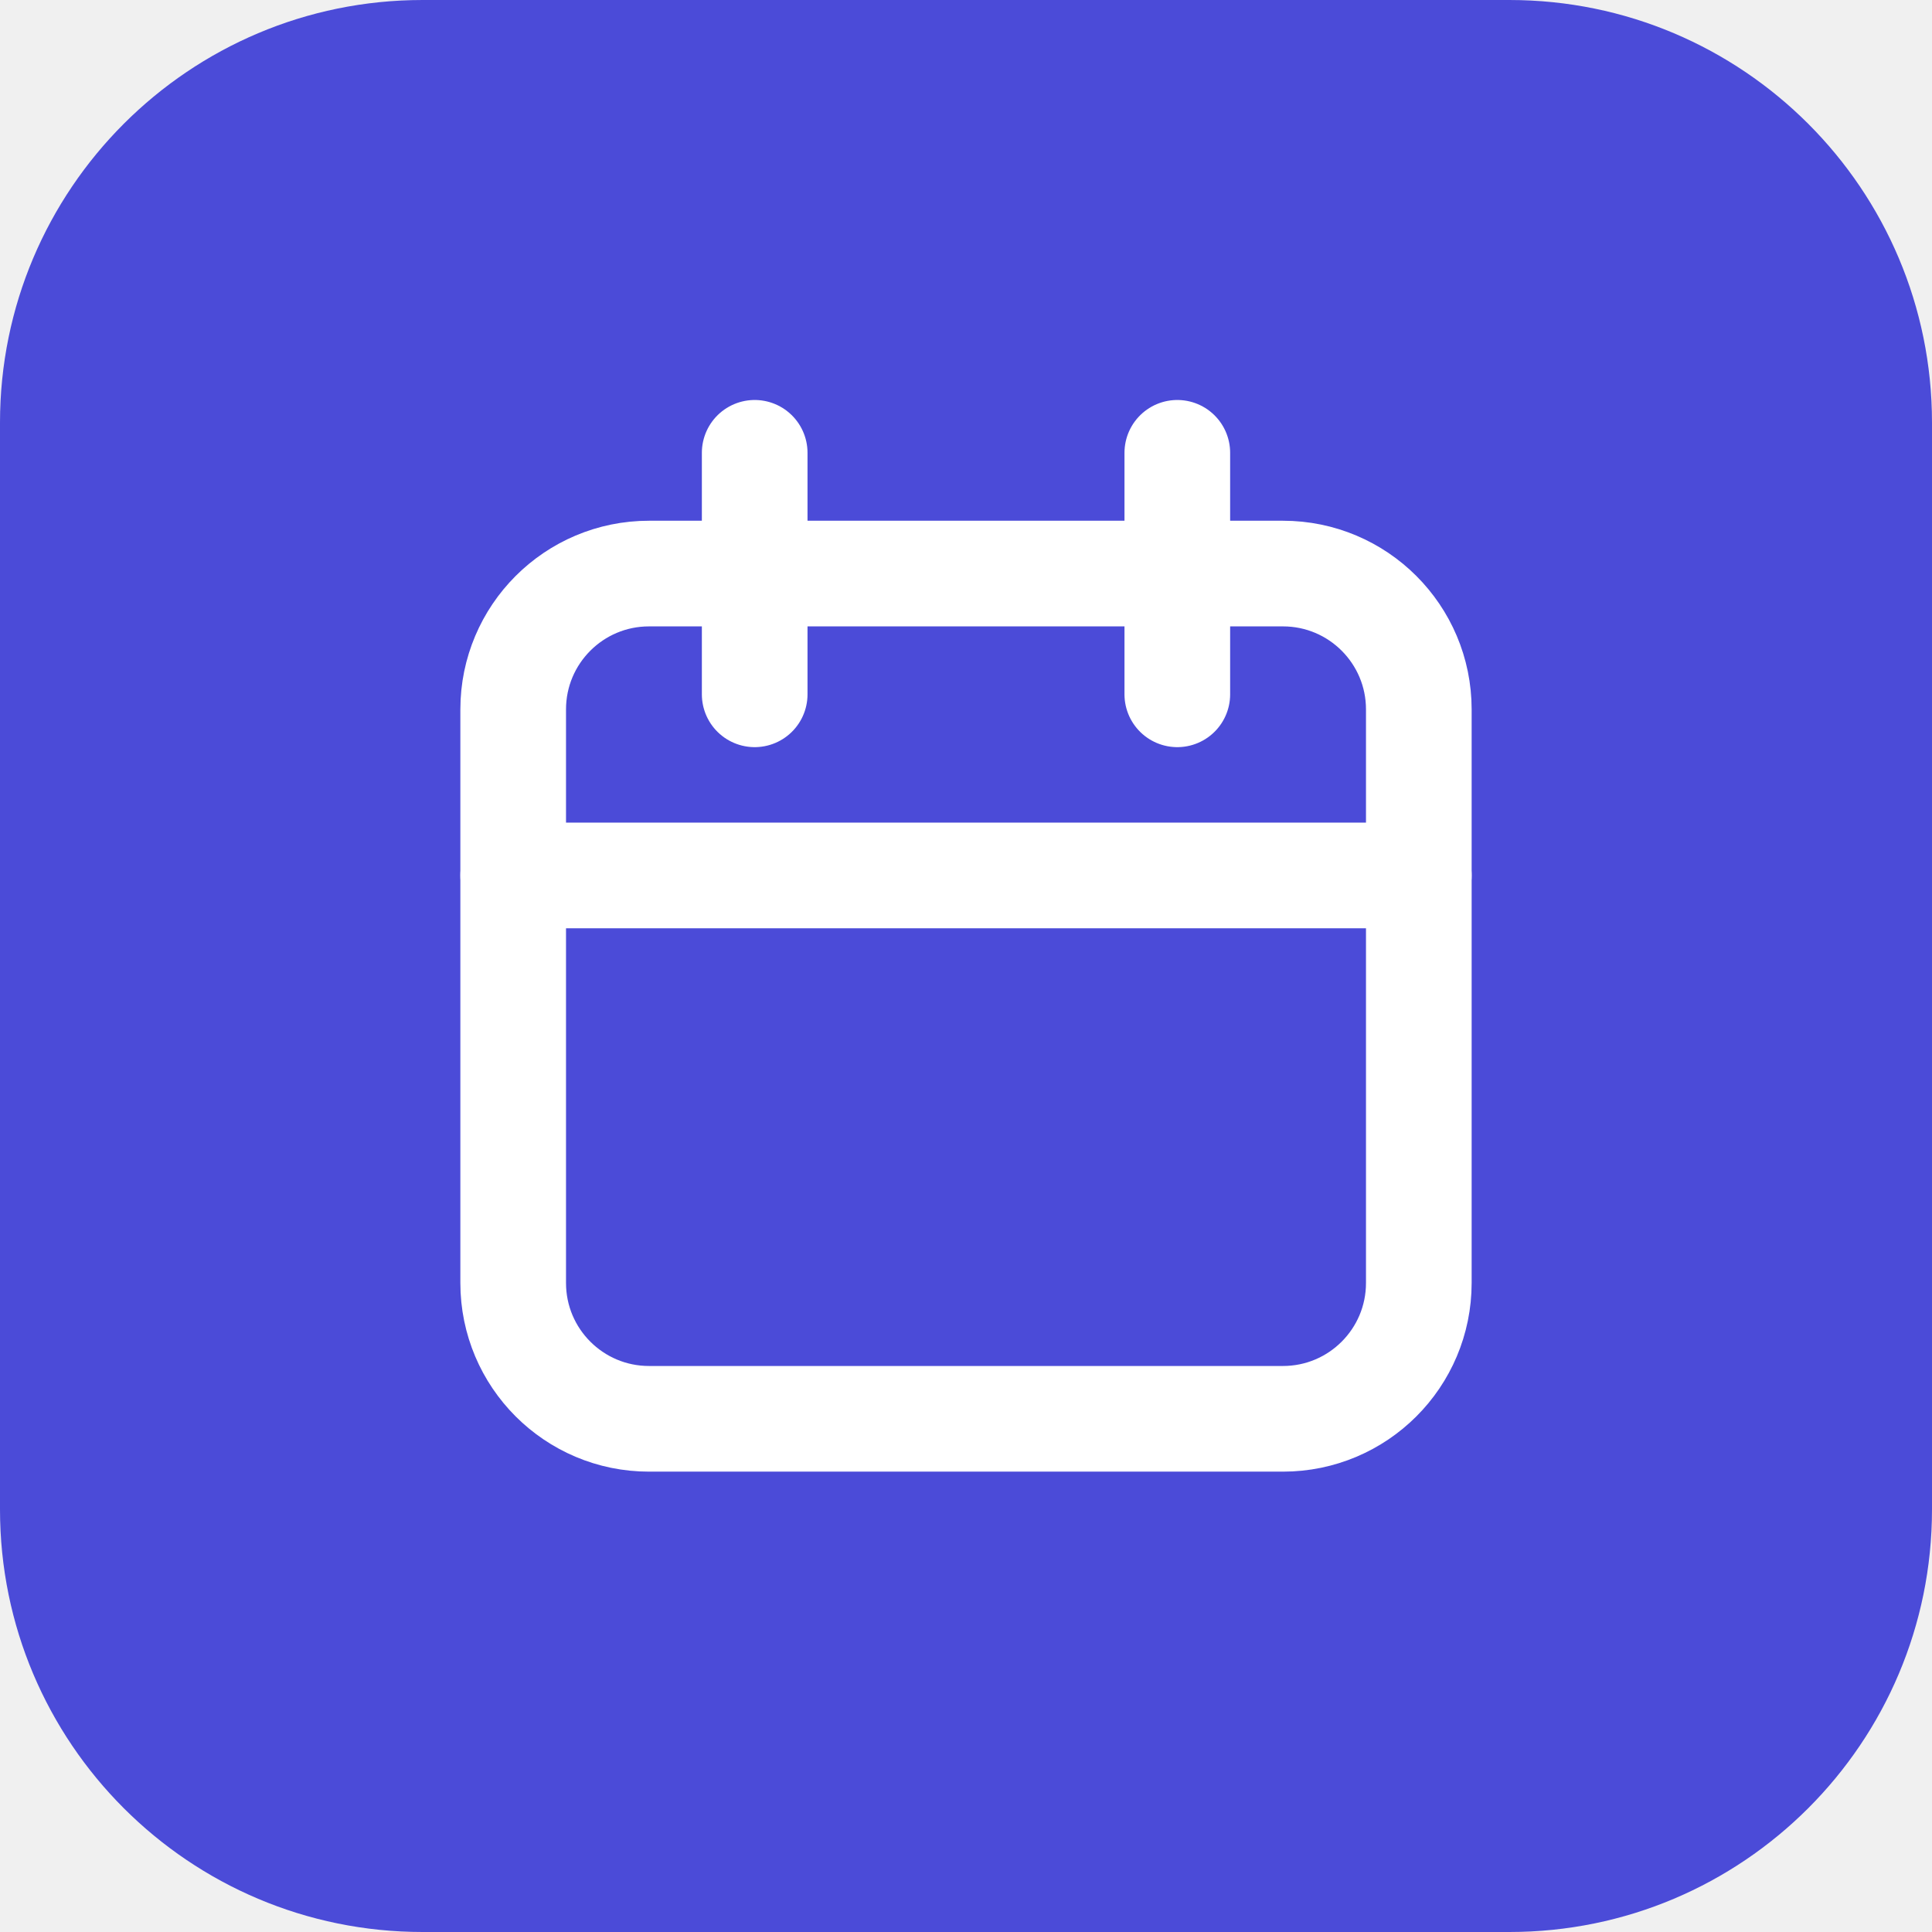
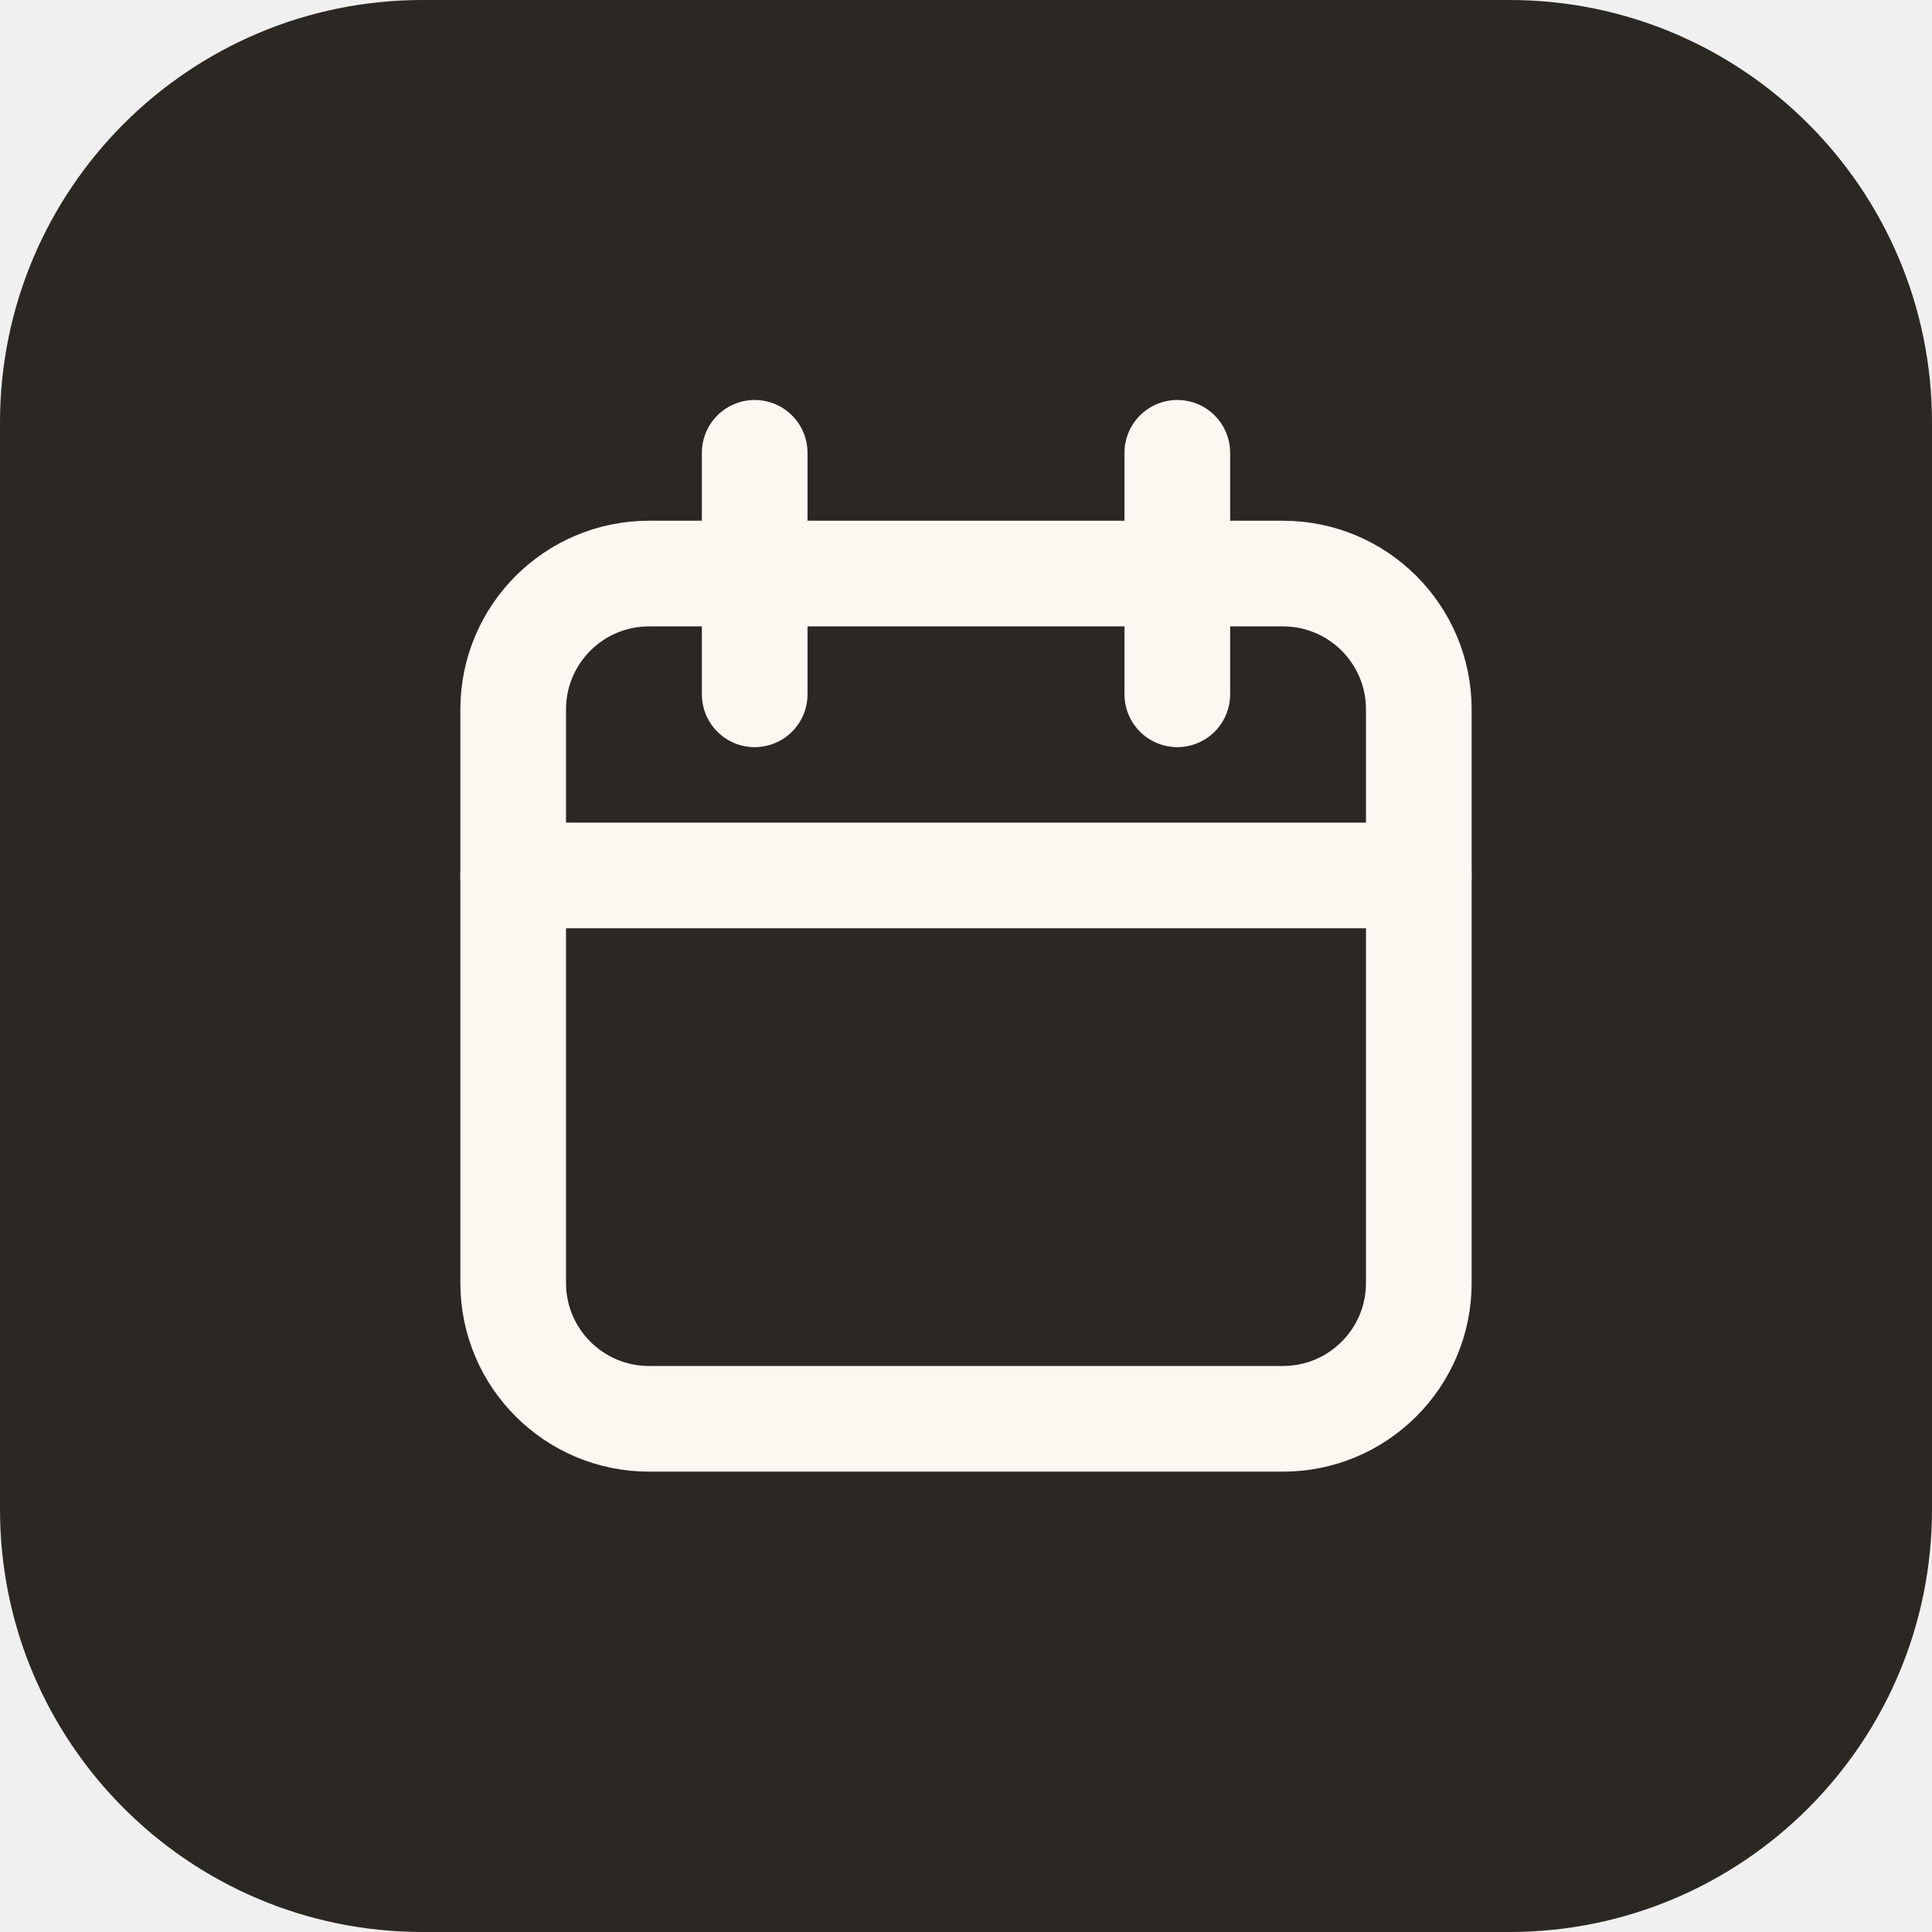
<svg xmlns="http://www.w3.org/2000/svg" viewBox="0 0 512 512">
-   <rect width="512" height="512" rx="112" fill="#4B4BD8" />
-   <g fill="none" stroke="#fff" stroke-width="28" stroke-linecap="round" stroke-linejoin="round">
+   <rect width="512" height="512" rx="112" fill="#2B2824" />
+   <g fill="none" stroke="#FBF8F2" stroke-width="28" stroke-linecap="round" stroke-linejoin="round">
    <rect x="136" y="152" width="240" height="224" rx="36" />
    <path d="M136 232h240M200 120v64M312 120v64" />
  </g>
</svg>
